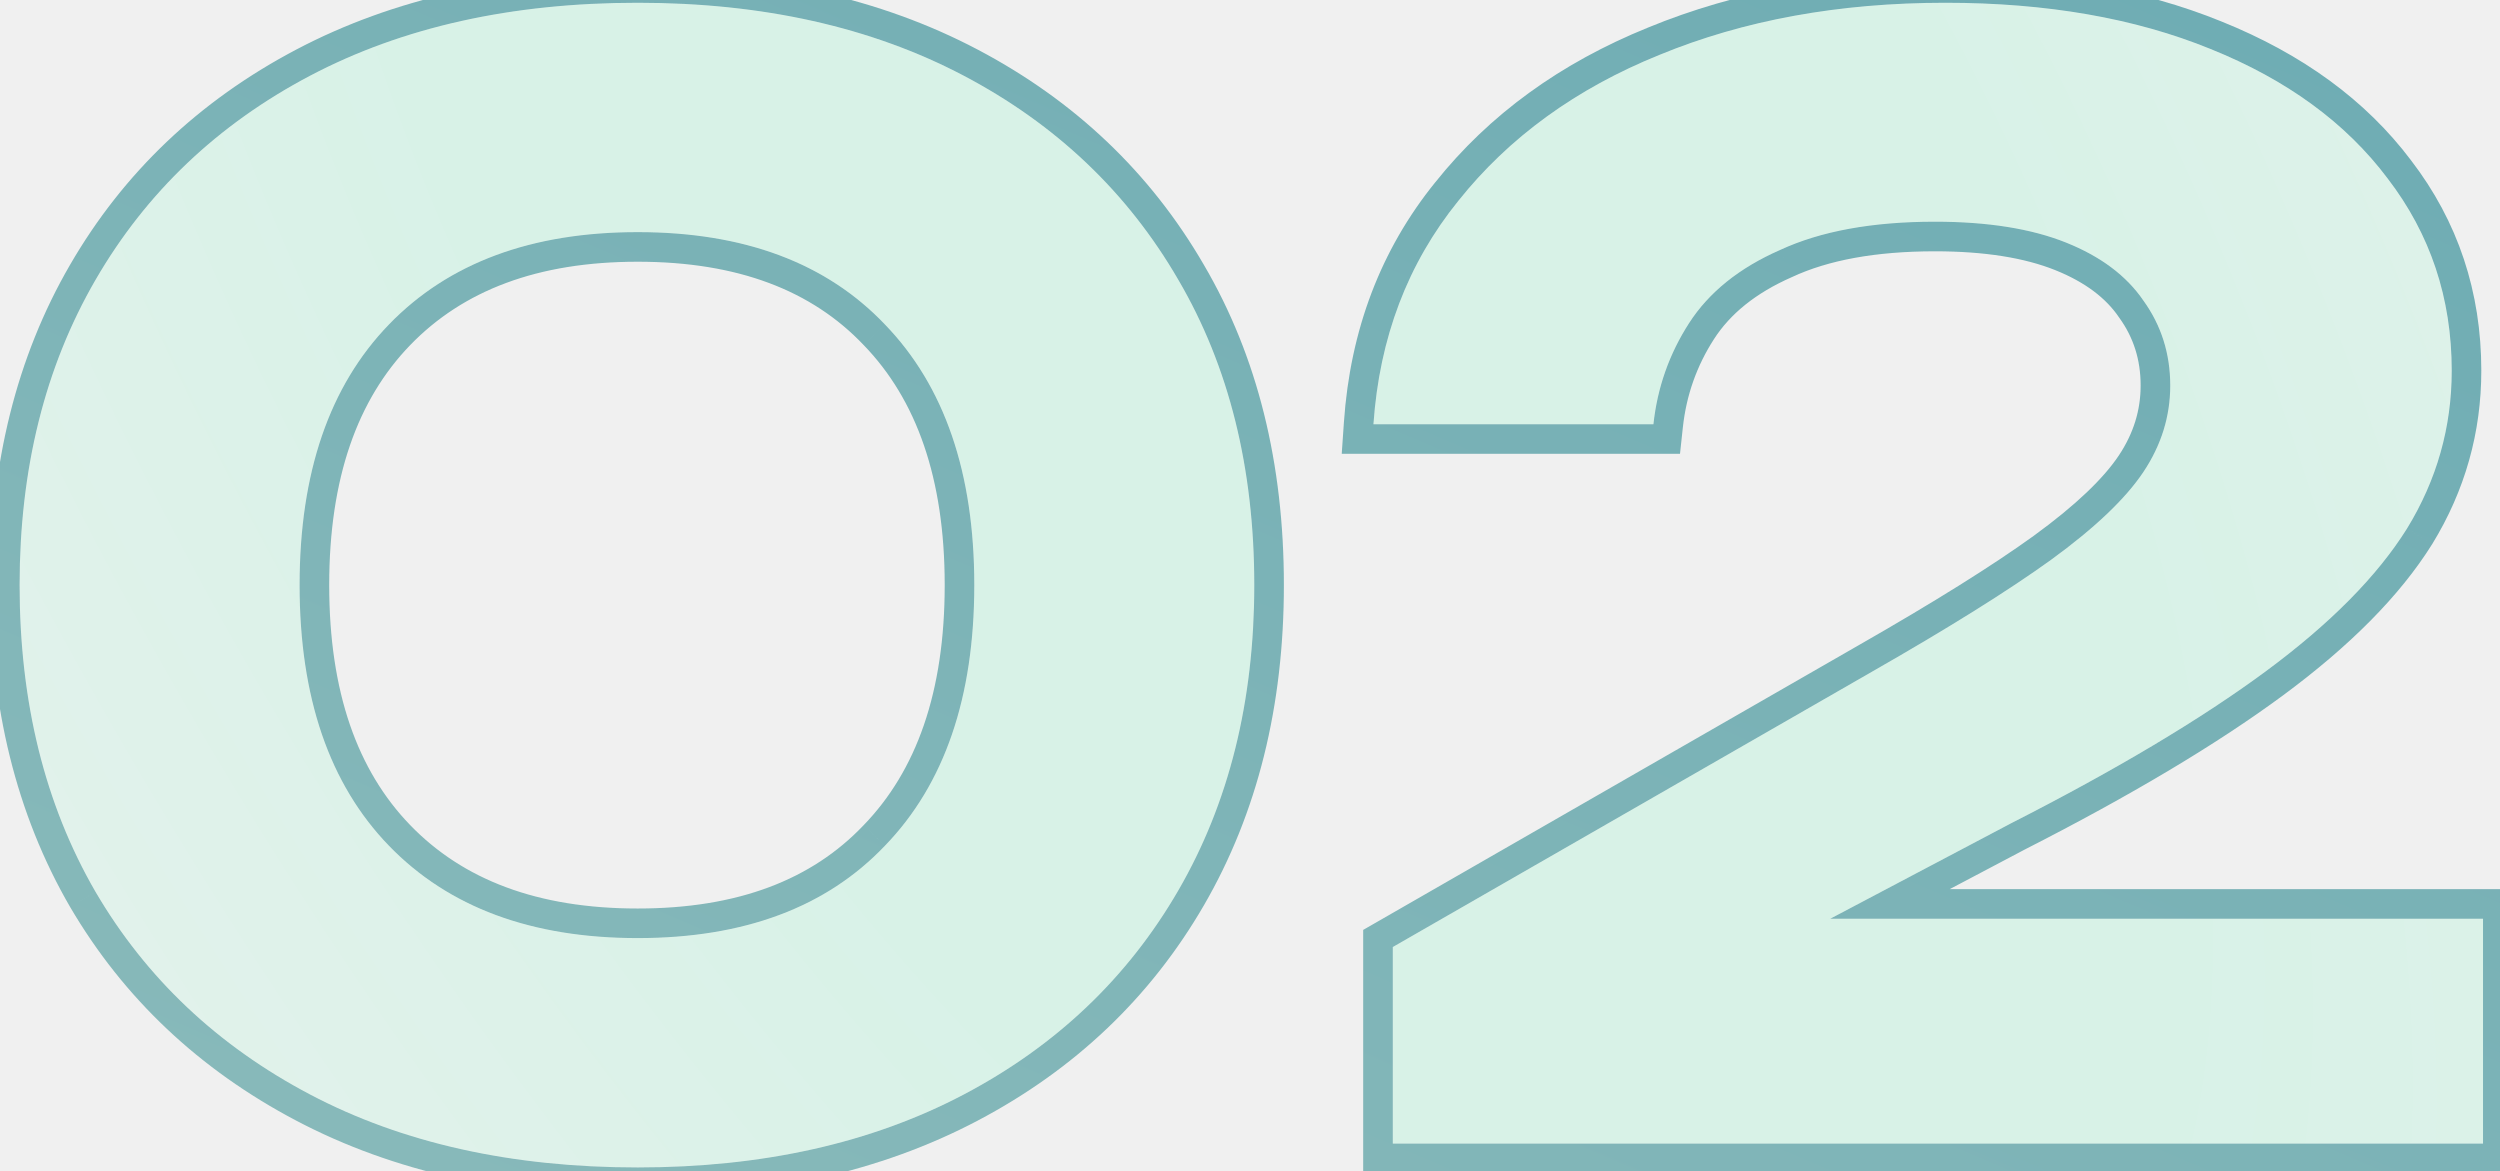
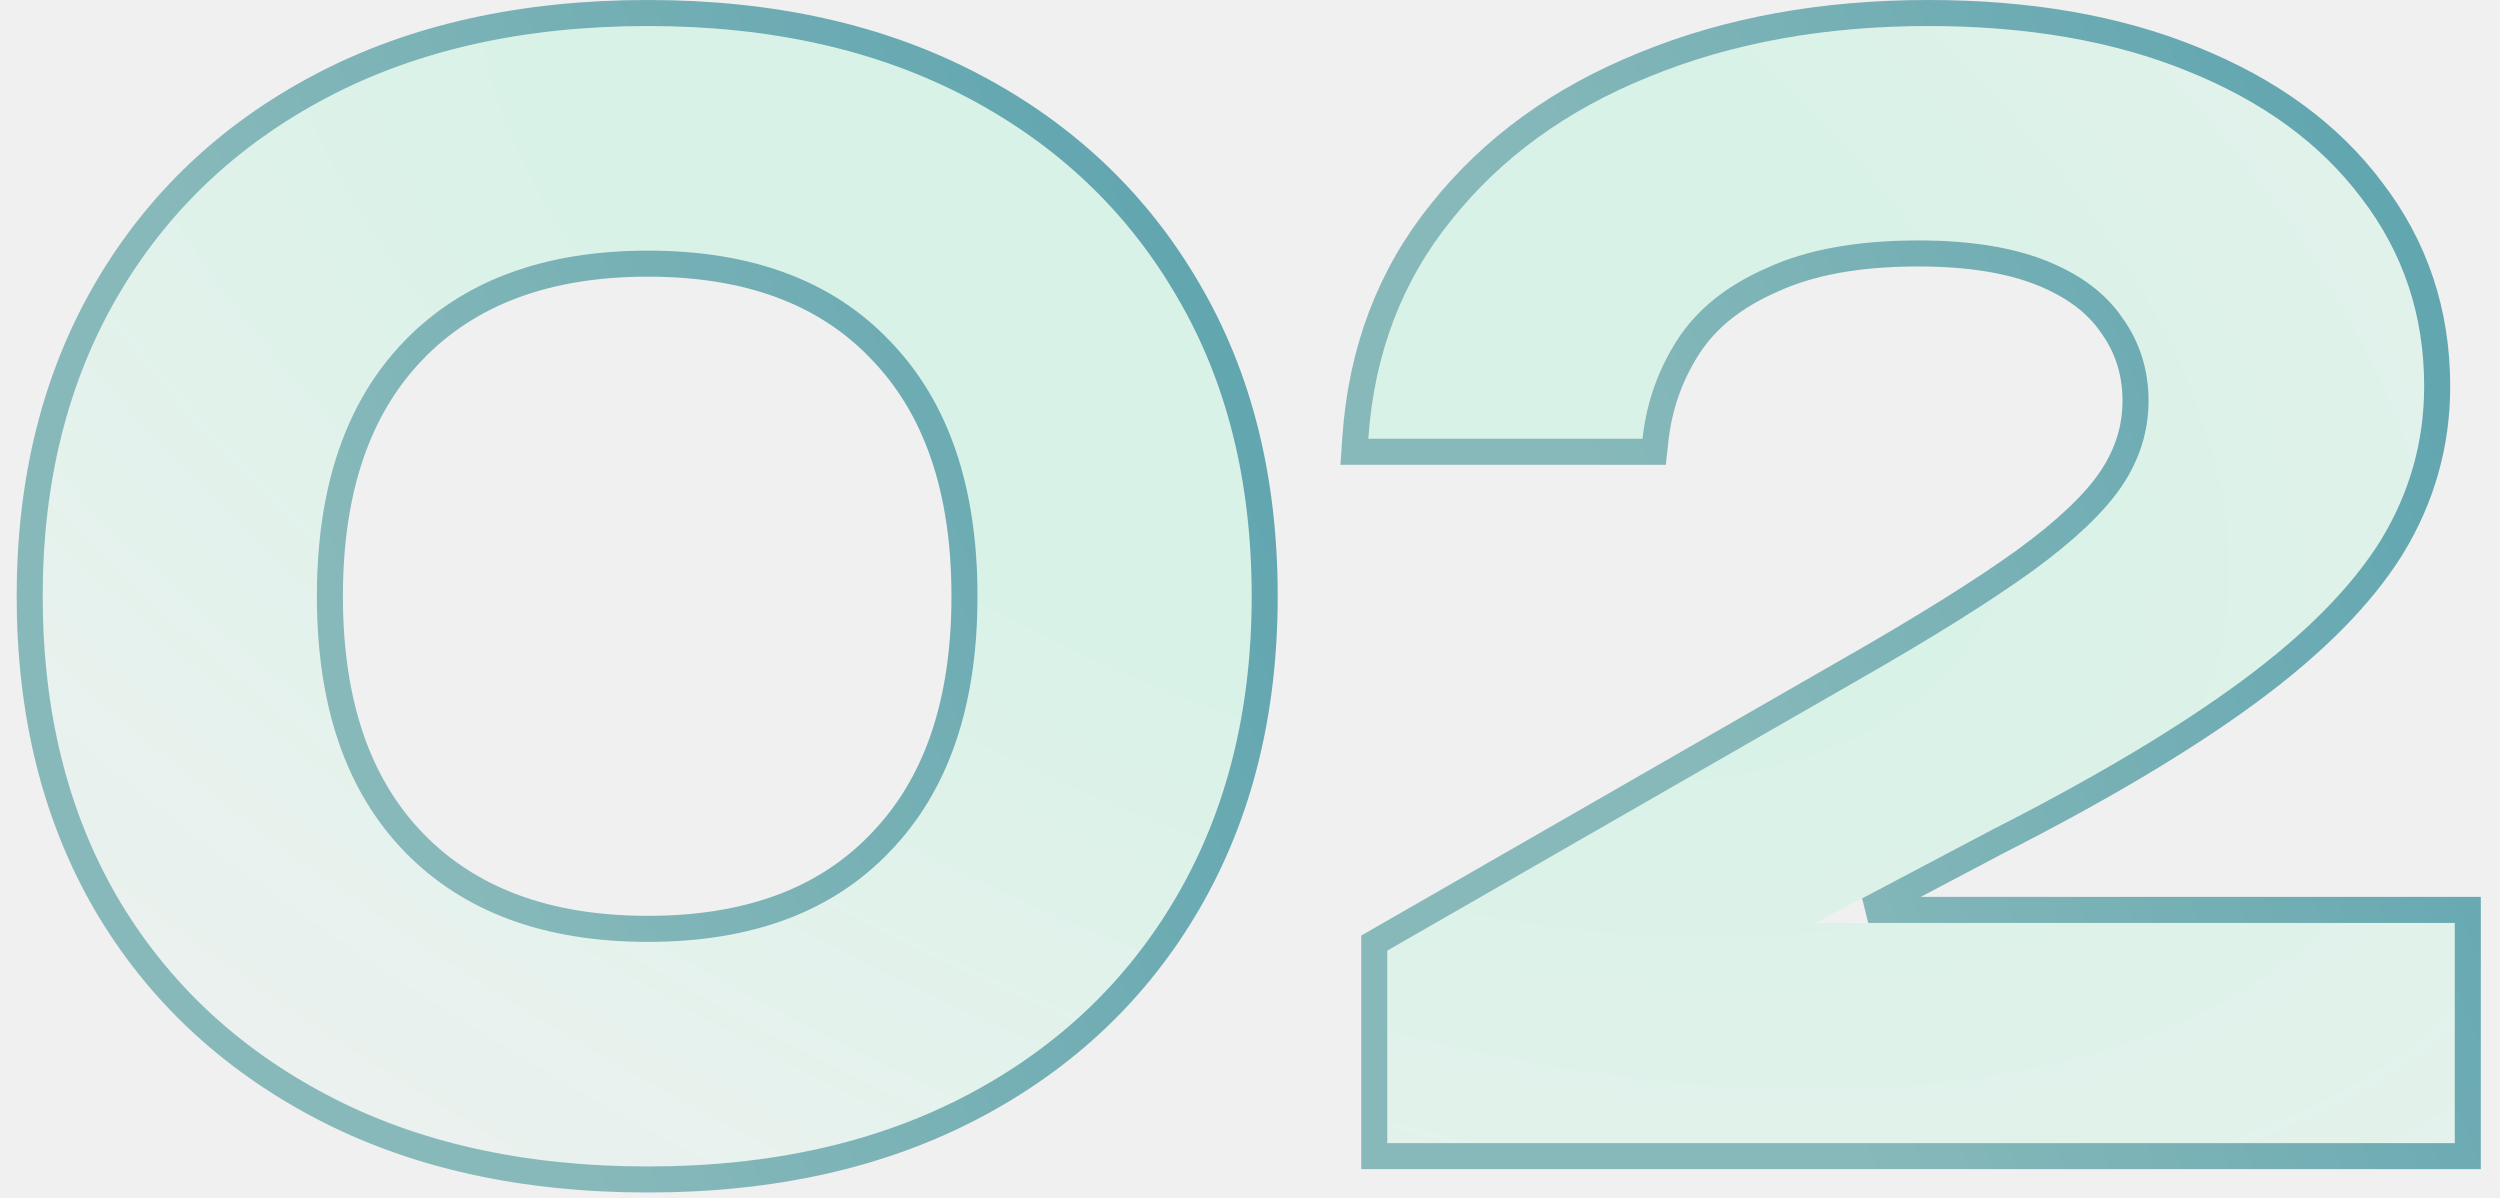
- <svg xmlns="http://www.w3.org/2000/svg" width="94" height="44" viewBox="0 0 94 44" fill="none">
-   <mask id="path-1-outside-1_6214_10921" maskUnits="userSpaceOnUse" x="-1.333" y="-2" width="96" height="48" fill="black">
-     <rect fill="white" x="-1.333" y="-2" width="96" height="48" />
-     <path d="M23.977 43.896C19.236 43.896 15.129 42.981 11.657 41.152C8.185 39.323 5.497 36.784 3.593 33.536C1.689 30.251 0.737 26.405 0.737 22C0.737 17.632 1.689 13.805 3.593 10.52C5.497 7.235 8.185 4.677 11.657 2.848C15.129 1.019 19.236 0.104 23.977 0.104C28.681 0.104 32.769 1.019 36.241 2.848C39.713 4.677 42.401 7.235 44.305 10.52C46.209 13.768 47.161 17.595 47.161 22C47.161 26.368 46.209 30.195 44.305 33.48C42.401 36.765 39.713 39.323 36.241 41.152C32.769 42.981 28.681 43.896 23.977 43.896ZM23.977 35.272C27.972 35.272 31.071 34.115 33.273 31.8C35.513 29.485 36.633 26.219 36.633 22C36.633 17.781 35.513 14.515 33.273 12.2C31.071 9.885 27.972 8.728 23.977 8.728C19.983 8.728 16.865 9.885 14.625 12.2C12.385 14.515 11.265 17.781 11.265 22C11.265 26.219 12.385 29.485 14.625 31.8C16.865 34.115 19.983 35.272 23.977 35.272ZM51.641 15.952C51.865 12.704 52.929 9.904 54.833 7.552C56.737 5.163 59.257 3.333 62.393 2.064C65.566 0.757 69.15 0.104 73.145 0.104C76.953 0.104 80.275 0.683 83.113 1.84C85.987 2.997 88.209 4.621 89.777 6.712C91.382 8.803 92.185 11.211 92.185 13.936C92.185 16.064 91.625 18.043 90.505 19.872C89.385 21.664 87.612 23.456 85.185 25.248C82.758 27.04 79.566 28.944 75.609 30.96L63.513 37.344L62.897 34.544H93.361V43H52.369V35.608L70.401 25.248C73.275 23.605 75.516 22.205 77.121 21.048C78.763 19.853 79.921 18.752 80.593 17.744C81.265 16.736 81.601 15.653 81.601 14.496C81.601 13.301 81.265 12.237 80.593 11.304C79.958 10.371 78.987 9.643 77.681 9.12C76.374 8.597 74.731 8.336 72.753 8.336C70.401 8.336 68.46 8.691 66.929 9.4C65.398 10.072 64.26 10.987 63.513 12.144C62.766 13.301 62.318 14.571 62.169 15.952H51.641Z" />
-   </mask>
-   <path d="M23.977 43.896C19.236 43.896 15.129 42.981 11.657 41.152C8.185 39.323 5.497 36.784 3.593 33.536C1.689 30.251 0.737 26.405 0.737 22C0.737 17.632 1.689 13.805 3.593 10.52C5.497 7.235 8.185 4.677 11.657 2.848C15.129 1.019 19.236 0.104 23.977 0.104C28.681 0.104 32.769 1.019 36.241 2.848C39.713 4.677 42.401 7.235 44.305 10.52C46.209 13.768 47.161 17.595 47.161 22C47.161 26.368 46.209 30.195 44.305 33.48C42.401 36.765 39.713 39.323 36.241 41.152C32.769 42.981 28.681 43.896 23.977 43.896ZM23.977 35.272C27.972 35.272 31.071 34.115 33.273 31.8C35.513 29.485 36.633 26.219 36.633 22C36.633 17.781 35.513 14.515 33.273 12.2C31.071 9.885 27.972 8.728 23.977 8.728C19.983 8.728 16.865 9.885 14.625 12.2C12.385 14.515 11.265 17.781 11.265 22C11.265 26.219 12.385 29.485 14.625 31.8C16.865 34.115 19.983 35.272 23.977 35.272ZM51.641 15.952C51.865 12.704 52.929 9.904 54.833 7.552C56.737 5.163 59.257 3.333 62.393 2.064C65.566 0.757 69.15 0.104 73.145 0.104C76.953 0.104 80.275 0.683 83.113 1.84C85.987 2.997 88.209 4.621 89.777 6.712C91.382 8.803 92.185 11.211 92.185 13.936C92.185 16.064 91.625 18.043 90.505 19.872C89.385 21.664 87.612 23.456 85.185 25.248C82.758 27.04 79.566 28.944 75.609 30.96L63.513 37.344L62.897 34.544H93.361V43H52.369V35.608L70.401 25.248C73.275 23.605 75.516 22.205 77.121 21.048C78.763 19.853 79.921 18.752 80.593 17.744C81.265 16.736 81.601 15.653 81.601 14.496C81.601 13.301 81.265 12.237 80.593 11.304C79.958 10.371 78.987 9.643 77.681 9.12C76.374 8.597 74.731 8.336 72.753 8.336C70.401 8.336 68.46 8.691 66.929 9.4C65.398 10.072 64.26 10.987 63.513 12.144C62.766 13.301 62.318 14.571 62.169 15.952H51.641Z" fill="white" fill-opacity="0.1" />
-   <path d="M23.977 43.896C19.236 43.896 15.129 42.981 11.657 41.152C8.185 39.323 5.497 36.784 3.593 33.536C1.689 30.251 0.737 26.405 0.737 22C0.737 17.632 1.689 13.805 3.593 10.52C5.497 7.235 8.185 4.677 11.657 2.848C15.129 1.019 19.236 0.104 23.977 0.104C28.681 0.104 32.769 1.019 36.241 2.848C39.713 4.677 42.401 7.235 44.305 10.52C46.209 13.768 47.161 17.595 47.161 22C47.161 26.368 46.209 30.195 44.305 33.48C42.401 36.765 39.713 39.323 36.241 41.152C32.769 42.981 28.681 43.896 23.977 43.896ZM23.977 35.272C27.972 35.272 31.071 34.115 33.273 31.8C35.513 29.485 36.633 26.219 36.633 22C36.633 17.781 35.513 14.515 33.273 12.2C31.071 9.885 27.972 8.728 23.977 8.728C19.983 8.728 16.865 9.885 14.625 12.2C12.385 14.515 11.265 17.781 11.265 22C11.265 26.219 12.385 29.485 14.625 31.8C16.865 34.115 19.983 35.272 23.977 35.272ZM51.641 15.952C51.865 12.704 52.929 9.904 54.833 7.552C56.737 5.163 59.257 3.333 62.393 2.064C65.566 0.757 69.15 0.104 73.145 0.104C76.953 0.104 80.275 0.683 83.113 1.84C85.987 2.997 88.209 4.621 89.777 6.712C91.382 8.803 92.185 11.211 92.185 13.936C92.185 16.064 91.625 18.043 90.505 19.872C89.385 21.664 87.612 23.456 85.185 25.248C82.758 27.04 79.566 28.944 75.609 30.96L63.513 37.344L62.897 34.544H93.361V43H52.369V35.608L70.401 25.248C73.275 23.605 75.516 22.205 77.121 21.048C78.763 19.853 79.921 18.752 80.593 17.744C81.265 16.736 81.601 15.653 81.601 14.496C81.601 13.301 81.265 12.237 80.593 11.304C79.958 10.371 78.987 9.643 77.681 9.12C76.374 8.597 74.731 8.336 72.753 8.336C70.401 8.336 68.46 8.691 66.929 9.4C65.398 10.072 64.26 10.987 63.513 12.144C62.766 13.301 62.318 14.571 62.169 15.952H51.641Z" fill="url(#paint0_radial_6214_10921)" fill-opacity="0.1" />
-   <path d="M11.657 41.152L11.139 42.136L11.657 41.152ZM3.593 33.536L2.631 34.094L2.634 34.099L3.593 33.536ZM3.593 10.52L2.631 9.962L3.593 10.52ZM11.657 2.848L12.176 3.832L11.657 2.848ZM36.241 2.848L35.723 3.832L36.241 2.848ZM44.305 10.52L43.343 11.078L43.346 11.083L44.305 10.52ZM44.305 33.48L45.268 34.038L44.305 33.48ZM36.241 41.152L36.76 42.136L36.241 41.152ZM33.273 31.8L32.474 31.026L32.467 31.033L33.273 31.8ZM33.273 12.2L32.467 12.967L32.474 12.974L33.273 12.2ZM14.625 12.2L15.425 12.974V12.974L14.625 12.2ZM14.625 31.8L13.826 32.574L14.625 31.8ZM23.977 42.783C19.379 42.783 15.458 41.897 12.176 40.168L11.139 42.136C14.801 44.066 19.093 45.008 23.977 45.008V42.783ZM12.176 40.168C8.879 38.431 6.348 36.035 4.553 32.973L2.634 34.099C4.647 37.533 7.491 40.215 11.139 42.136L12.176 40.168ZM4.556 32.978C2.765 29.888 1.85 26.241 1.85 22H-0.375C-0.375 26.57 0.614 30.613 2.631 34.094L4.556 32.978ZM1.85 22C1.85 17.798 2.764 14.17 4.556 11.078L2.631 9.962C0.615 13.441 -0.375 17.466 -0.375 22H1.85ZM4.556 11.078C6.351 7.98 8.882 5.567 12.176 3.832L11.139 1.864C7.488 3.787 4.643 6.489 2.631 9.962L4.556 11.078ZM12.176 3.832C15.458 2.103 19.379 1.217 23.977 1.217V-1.009C19.093 -1.009 14.801 -0.066 11.139 1.864L12.176 3.832ZM23.977 1.217C28.536 1.217 32.439 2.102 35.723 3.832L36.76 1.864C33.099 -0.065 28.826 -1.009 23.977 -1.009V1.217ZM35.723 3.832C39.016 5.567 41.547 7.98 43.343 11.078L45.268 9.962C43.255 6.489 40.41 3.787 36.76 1.864L35.723 3.832ZM43.346 11.083C45.134 14.133 46.049 17.759 46.049 22H48.274C48.274 17.431 47.285 13.403 45.265 9.957L43.346 11.083ZM46.049 22C46.049 26.202 45.135 29.83 43.343 32.922L45.268 34.038C47.284 30.559 48.274 26.534 48.274 22H46.049ZM43.343 32.922C41.547 36.02 39.016 38.432 35.723 40.168L36.76 42.136C40.41 40.213 43.255 37.511 45.268 34.038L43.343 32.922ZM35.723 40.168C32.439 41.898 28.536 42.783 23.977 42.783V45.008C28.826 45.008 33.099 44.065 36.76 42.136L35.723 40.168ZM23.977 36.385C28.195 36.385 31.616 35.155 34.079 32.567L32.467 31.033C30.525 33.075 27.748 34.16 23.977 34.16V36.385ZM34.073 32.574C36.57 29.993 37.746 26.415 37.746 22H35.521C35.521 26.022 34.457 28.977 32.474 31.026L34.073 32.574ZM37.746 22C37.746 17.585 36.57 14.007 34.073 11.426L32.474 12.974C34.457 15.023 35.521 17.978 35.521 22H37.746ZM34.079 11.433C31.616 8.845 28.195 7.615 23.977 7.615V9.841C27.748 9.841 30.525 10.925 32.467 12.967L34.079 11.433ZM23.977 7.615C19.758 7.615 16.323 8.845 13.826 11.426L15.425 12.974C17.407 10.925 20.207 9.841 23.977 9.841V7.615ZM13.826 11.426C11.329 14.007 10.153 17.585 10.153 22H12.378C12.378 17.978 13.442 15.023 15.425 12.974L13.826 11.426ZM10.153 22C10.153 26.415 11.329 29.993 13.826 32.574L15.425 31.026C13.442 28.977 12.378 26.022 12.378 22H10.153ZM13.826 32.574C16.323 35.155 19.758 36.385 23.977 36.385V34.16C20.207 34.16 17.407 33.075 15.425 31.026L13.826 32.574ZM51.641 15.952L50.531 15.876L50.449 17.064H51.641V15.952ZM54.833 7.552L55.698 8.252L55.703 8.245L54.833 7.552ZM62.393 2.064L62.81 3.095L62.816 3.093L62.393 2.064ZM83.113 1.84L82.693 2.87L82.697 2.872L83.113 1.84ZM89.777 6.712L88.887 7.38L88.894 7.39L89.777 6.712ZM90.505 19.872L91.448 20.462L91.454 20.453L90.505 19.872ZM85.185 25.248L85.846 26.143L85.185 25.248ZM75.609 30.96L75.104 29.969L75.097 29.972L75.09 29.976L75.609 30.96ZM63.513 37.344L62.426 37.583L62.74 39.01L64.032 38.328L63.513 37.344ZM62.897 34.544V33.431H61.513L61.81 34.783L62.897 34.544ZM93.361 34.544H94.473V33.431H93.361V34.544ZM93.361 43V44.112H94.473V43H93.361ZM52.369 43H51.256V44.112H52.369V43ZM52.369 35.608L51.815 34.643L51.256 34.964V35.608H52.369ZM70.401 25.248L69.849 24.282L69.847 24.283L70.401 25.248ZM77.121 21.048L77.772 21.95L77.775 21.948L77.121 21.048ZM80.593 17.744L79.667 17.127L80.593 17.744ZM80.593 11.304L79.673 11.93L79.681 11.942L79.69 11.954L80.593 11.304ZM77.681 9.12L78.094 8.087L77.681 9.12ZM66.929 9.4L67.376 10.419L67.386 10.414L67.397 10.409L66.929 9.4ZM63.513 12.144L64.448 12.747L63.513 12.144ZM62.169 15.952V17.064H63.168L63.275 16.072L62.169 15.952ZM52.751 16.029C52.96 12.99 53.949 10.413 55.697 8.252L53.968 6.852C51.909 9.395 50.769 12.418 50.531 15.876L52.751 16.029ZM55.703 8.245C57.475 6.021 59.832 4.301 62.81 3.095L61.975 1.033C58.681 2.366 55.999 4.304 53.963 6.859L55.703 8.245ZM62.816 3.093C65.835 1.85 69.272 1.217 73.145 1.217V-1.009C69.028 -1.009 65.297 -0.335 61.969 1.035L62.816 3.093ZM73.145 1.217C76.843 1.217 80.017 1.779 82.693 2.87L83.533 0.81C80.534 -0.413 77.063 -1.009 73.145 -1.009V1.217ZM82.697 2.872C85.419 3.968 87.462 5.479 88.887 7.38L90.667 6.044C88.956 3.763 86.556 2.027 83.528 0.808L82.697 2.872ZM88.894 7.39C90.345 9.279 91.072 11.447 91.072 13.936H93.297C93.297 10.975 92.419 8.326 90.659 6.034L88.894 7.39ZM91.072 13.936C91.072 15.857 90.57 17.635 89.556 19.291L91.454 20.453C92.68 18.45 93.297 16.271 93.297 13.936H91.072ZM89.561 19.282C88.54 20.917 86.882 22.611 84.524 24.353L85.846 26.143C88.341 24.3 90.23 22.411 91.448 20.462L89.561 19.282ZM84.524 24.353C82.164 26.096 79.03 27.969 75.104 29.969L76.114 31.951C80.103 29.919 83.353 27.984 85.846 26.143L84.524 24.353ZM75.09 29.976L62.994 36.36L64.032 38.328L76.128 31.944L75.09 29.976ZM64.599 37.105L63.983 34.305L61.81 34.783L62.426 37.583L64.599 37.105ZM62.897 35.657H93.361V33.431H62.897V35.657ZM92.248 34.544V43H94.473V34.544H92.248ZM93.361 41.888H52.369V44.112H93.361V41.888ZM53.481 43V35.608H51.256V43H53.481ZM52.923 36.573L70.955 26.213L69.847 24.283L51.815 34.643L52.923 36.573ZM70.953 26.214C73.842 24.563 76.12 23.141 77.771 21.95L76.47 20.146C74.911 21.27 72.709 22.648 69.849 24.282L70.953 26.214ZM77.775 21.948C79.462 20.721 80.74 19.528 81.519 18.361L79.667 17.127C79.101 17.976 78.065 18.986 76.466 20.148L77.775 21.948ZM81.519 18.361C82.306 17.179 82.713 15.884 82.713 14.496H80.488C80.488 15.423 80.223 16.293 79.667 17.127L81.519 18.361ZM82.713 14.496C82.713 13.078 82.309 11.784 81.496 10.654L79.69 11.954C80.22 12.69 80.488 13.525 80.488 14.496H82.713ZM81.513 10.678C80.726 9.521 79.555 8.672 78.094 8.087L77.268 10.153C78.42 10.614 79.191 11.22 79.673 11.93L81.513 10.678ZM78.094 8.087C76.614 7.495 74.82 7.223 72.753 7.223V9.449C74.643 9.449 76.134 9.7 77.268 10.153L78.094 8.087ZM72.753 7.223C70.299 7.223 68.184 7.592 66.461 8.391L67.397 10.409C68.735 9.789 70.503 9.449 72.753 9.449V7.223ZM66.482 8.381C64.794 9.122 63.466 10.164 62.578 11.541L64.448 12.747C65.053 11.809 66.002 11.022 67.376 10.419L66.482 8.381ZM62.578 11.541C61.736 12.845 61.231 14.28 61.063 15.832L63.275 16.072C63.406 14.861 63.796 13.758 64.448 12.747L62.578 11.541ZM62.169 14.839H51.641V17.064H62.169V14.839Z" fill="url(#paint1_linear_6214_10921)" fill-opacity="0.6" mask="url(#path-1-outside-1_6214_10921)" />
+ <svg xmlns="http://www.w3.org/2000/svg" width="96" height="46" viewBox="0 0 96 46" fill="none">
+   <path d="M52.544 16.848C52.767 13.6 53.831 10.8 55.736 8.448C57.639 6.059 60.16 4.229 63.295 2.96C66.469 1.653 70.053 1 74.047 1C77.856 1 81.178 1.579 84.016 2.736C86.89 3.893 89.112 5.517 90.68 7.608C92.285 9.699 93.088 12.107 93.088 14.832C93.088 16.96 92.528 18.939 91.407 20.768C90.287 22.56 88.514 24.352 86.088 26.144C83.661 27.936 80.469 29.84 76.511 31.856L64.415 38.24L63.8 35.44H94.263V43.896H53.272V36.504L71.303 26.144C74.178 24.501 76.418 23.101 78.023 21.944C79.666 20.749 80.823 19.648 81.496 18.64C82.168 17.632 82.504 16.549 82.504 15.392C82.504 14.197 82.168 13.133 81.496 12.2C80.861 11.267 79.89 10.539 78.584 10.016C77.277 9.493 75.634 9.232 73.656 9.232C71.303 9.232 69.362 9.587 67.832 10.296C66.301 10.968 65.162 11.883 64.415 13.04C63.669 14.197 63.221 15.467 63.072 16.848H52.544Z" fill="white" fill-opacity="0.1" />
+   <path d="M52.544 16.848C52.767 13.6 53.831 10.8 55.736 8.448C57.639 6.059 60.16 4.229 63.295 2.96C66.469 1.653 70.053 1 74.047 1C77.856 1 81.178 1.579 84.016 2.736C86.89 3.893 89.112 5.517 90.68 7.608C92.285 9.699 93.088 12.107 93.088 14.832C93.088 16.96 92.528 18.939 91.407 20.768C90.287 22.56 88.514 24.352 86.088 26.144C83.661 27.936 80.469 29.84 76.511 31.856L64.415 38.24L63.8 35.44H94.263V43.896H53.272V36.504L71.303 26.144C74.178 24.501 76.418 23.101 78.023 21.944C79.666 20.749 80.823 19.648 81.496 18.64C82.168 17.632 82.504 16.549 82.504 15.392C82.504 14.197 82.168 13.133 81.496 12.2C80.861 11.267 79.89 10.539 78.584 10.016C77.277 9.493 75.634 9.232 73.656 9.232C71.303 9.232 69.362 9.587 67.832 10.296C66.301 10.968 65.162 11.883 64.415 13.04C63.669 14.197 63.221 15.467 63.072 16.848H52.544Z" fill="url(#paint0_radial_6386_694)" fill-opacity="0.1" />
+   <path d="M52.045 16.814L52.008 17.348H52.544H63.072H63.52L63.569 16.902C63.71 15.597 64.132 14.402 64.836 13.311C65.519 12.252 66.572 11.395 68.032 10.754L68.032 10.754L68.042 10.75C69.486 10.08 71.349 9.732 73.656 9.732C75.594 9.732 77.169 9.989 78.398 10.48C79.635 10.975 80.516 11.649 81.082 12.481L81.082 12.481L81.09 12.492C81.698 13.337 82.004 14.298 82.004 15.392C82.004 16.446 81.699 17.433 81.079 18.363C80.455 19.299 79.352 20.359 77.73 21.539C76.145 22.681 73.923 24.071 71.055 25.71L71.054 25.71L53.022 36.071L52.772 36.215V36.504V43.896V44.396H53.272H94.263H94.763V43.896V35.44V34.94H94.263H71.739L76.738 32.301C76.74 32.301 76.74 32.3 76.742 32.3C80.712 30.277 83.929 28.36 86.385 26.546C88.842 24.732 90.667 22.896 91.832 21.033L91.834 21.029C93.002 19.122 93.588 17.053 93.588 14.832C93.588 12.002 92.751 9.486 91.078 7.306C89.446 5.131 87.145 3.457 84.203 2.273C81.294 1.086 77.905 0.5 74.047 0.5C69.999 0.5 66.349 1.162 63.106 2.497C59.901 3.795 57.308 5.672 55.346 8.135C53.373 10.573 52.275 13.472 52.045 16.814Z" stroke="url(#paint1_linear_6386_694)" stroke-opacity="0.6" />
+   <path d="M24.88 44.792C20.138 44.792 16.032 43.877 12.56 42.048C9.088 40.219 6.4 37.68 4.496 34.432C2.592 31.147 1.64 27.301 1.64 22.896C1.64 18.528 2.592 14.701 4.496 11.416C6.4 8.131 9.088 5.573 12.56 3.744C16.032 1.915 20.138 1 24.88 1C29.584 1 33.672 1.915 37.144 3.744C40.616 5.573 43.304 8.131 45.208 11.416C47.112 14.664 48.064 18.491 48.064 22.896C48.064 27.264 47.112 31.091 45.208 34.376C43.304 37.661 40.616 40.219 37.144 42.048C33.672 43.877 29.584 44.792 24.88 44.792ZM24.88 36.168C28.874 36.168 31.973 35.011 34.176 32.696C36.416 30.381 37.536 27.115 37.536 22.896C37.536 18.677 36.416 15.411 34.176 13.096C31.973 10.781 28.874 9.624 24.88 9.624C20.885 9.624 17.768 10.781 15.528 13.096C13.288 15.411 12.168 18.677 12.168 22.896C12.168 27.115 13.288 30.381 15.528 32.696C17.768 35.011 20.885 36.168 24.88 36.168Z" fill="white" fill-opacity="0.1" />
+   <path d="M24.88 44.792C20.138 44.792 16.032 43.877 12.56 42.048C9.088 40.219 6.4 37.68 4.496 34.432C2.592 31.147 1.64 27.301 1.64 22.896C1.64 18.528 2.592 14.701 4.496 11.416C6.4 8.131 9.088 5.573 12.56 3.744C16.032 1.915 20.138 1 24.88 1C29.584 1 33.672 1.915 37.144 3.744C40.616 5.573 43.304 8.131 45.208 11.416C47.112 14.664 48.064 18.491 48.064 22.896C48.064 27.264 47.112 31.091 45.208 34.376C43.304 37.661 40.616 40.219 37.144 42.048C33.672 43.877 29.584 44.792 24.88 44.792ZM24.88 36.168C28.874 36.168 31.973 35.011 34.176 32.696C36.416 30.381 37.536 27.115 37.536 22.896C37.536 18.677 36.416 15.411 34.176 13.096C31.973 10.781 28.874 9.624 24.88 9.624C20.885 9.624 17.768 10.781 15.528 13.096C13.288 15.411 12.168 18.677 12.168 22.896C12.168 27.115 13.288 30.381 15.528 32.696C17.768 35.011 20.885 36.168 24.88 36.168Z" fill="url(#paint2_radial_6386_694)" fill-opacity="0.1" />
+   <path d="M4.063 34.683L4.064 34.685C6.017 38.017 8.776 40.62 12.327 42.49C15.884 44.365 20.074 45.292 24.88 45.292C29.649 45.292 33.82 44.364 37.377 42.49C40.929 40.619 43.688 37.996 45.64 34.627C47.595 31.254 48.564 27.339 48.564 22.896C48.564 18.417 47.595 14.501 45.639 11.164C43.687 7.795 40.929 5.173 37.377 3.302C33.82 1.428 29.649 0.5 24.88 0.5C20.074 0.5 15.884 1.427 12.327 3.302C8.774 5.173 6.016 7.796 4.063 11.165C2.109 14.538 1.14 18.453 1.14 22.896C1.14 27.375 2.108 31.31 4.063 34.683ZM33.816 32.348L33.813 32.351C31.728 34.543 28.774 35.668 24.88 35.668C20.986 35.668 18.011 34.543 15.887 32.348C13.762 30.153 12.668 27.026 12.668 22.896C12.668 18.765 13.762 15.639 15.887 13.444C18.011 11.249 20.986 10.124 24.88 10.124C28.774 10.124 31.728 11.249 33.813 13.441L33.816 13.444C35.941 15.639 37.036 18.765 37.036 22.896C37.036 27.026 35.941 30.153 33.816 32.348Z" stroke="url(#paint3_linear_6386_694)" stroke-opacity="0.6" />
  <defs>
-     <radialGradient id="paint0_radial_6214_10921" cx="0" cy="0" r="1" gradientUnits="userSpaceOnUse" gradientTransform="translate(46.9999 8.37838) rotate(149.183) scale(131.47 268.978)">
+     <radialGradient id="paint0_radial_6386_694" cx="0" cy="0" r="1" gradientUnits="userSpaceOnUse" gradientTransform="translate(47.9024 9.27437) rotate(116.699) scale(75.3893 140.72)">
      <stop offset="0.205" stop-color="#00FF94" />
      <stop offset="0.745" stop-color="#00FF94" stop-opacity="0" />
    </radialGradient>
-     <linearGradient id="paint1_linear_6214_10921" x1="180.97" y1="3.596" x2="126.25" y2="131.466" gradientUnits="userSpaceOnUse">
+     <linearGradient id="paint1_linear_6386_694" x1="90.513" y1="8.35" x2="51.313" y2="23.623" gradientUnits="userSpaceOnUse">
+       <stop stop-color="#047586" />
+       <stop offset="0.759" stop-color="#439596" />
+     </linearGradient>
+     <radialGradient id="paint2_radial_6386_694" cx="0" cy="0" r="1" gradientUnits="userSpaceOnUse" gradientTransform="translate(47.9024 9.27437) rotate(116.699) scale(75.3893 140.72)">
+       <stop offset="0.205" stop-color="#00FF94" />
+       <stop offset="0.745" stop-color="#00FF94" stop-opacity="0" />
+     </radialGradient>
+     <linearGradient id="paint3_linear_6386_694" x1="43.891" y1="8.504" x2="1.325" y2="26.58" gradientUnits="userSpaceOnUse">
      <stop stop-color="#047586" />
      <stop offset="0.759" stop-color="#439596" />
    </linearGradient>
  </defs>
</svg>
